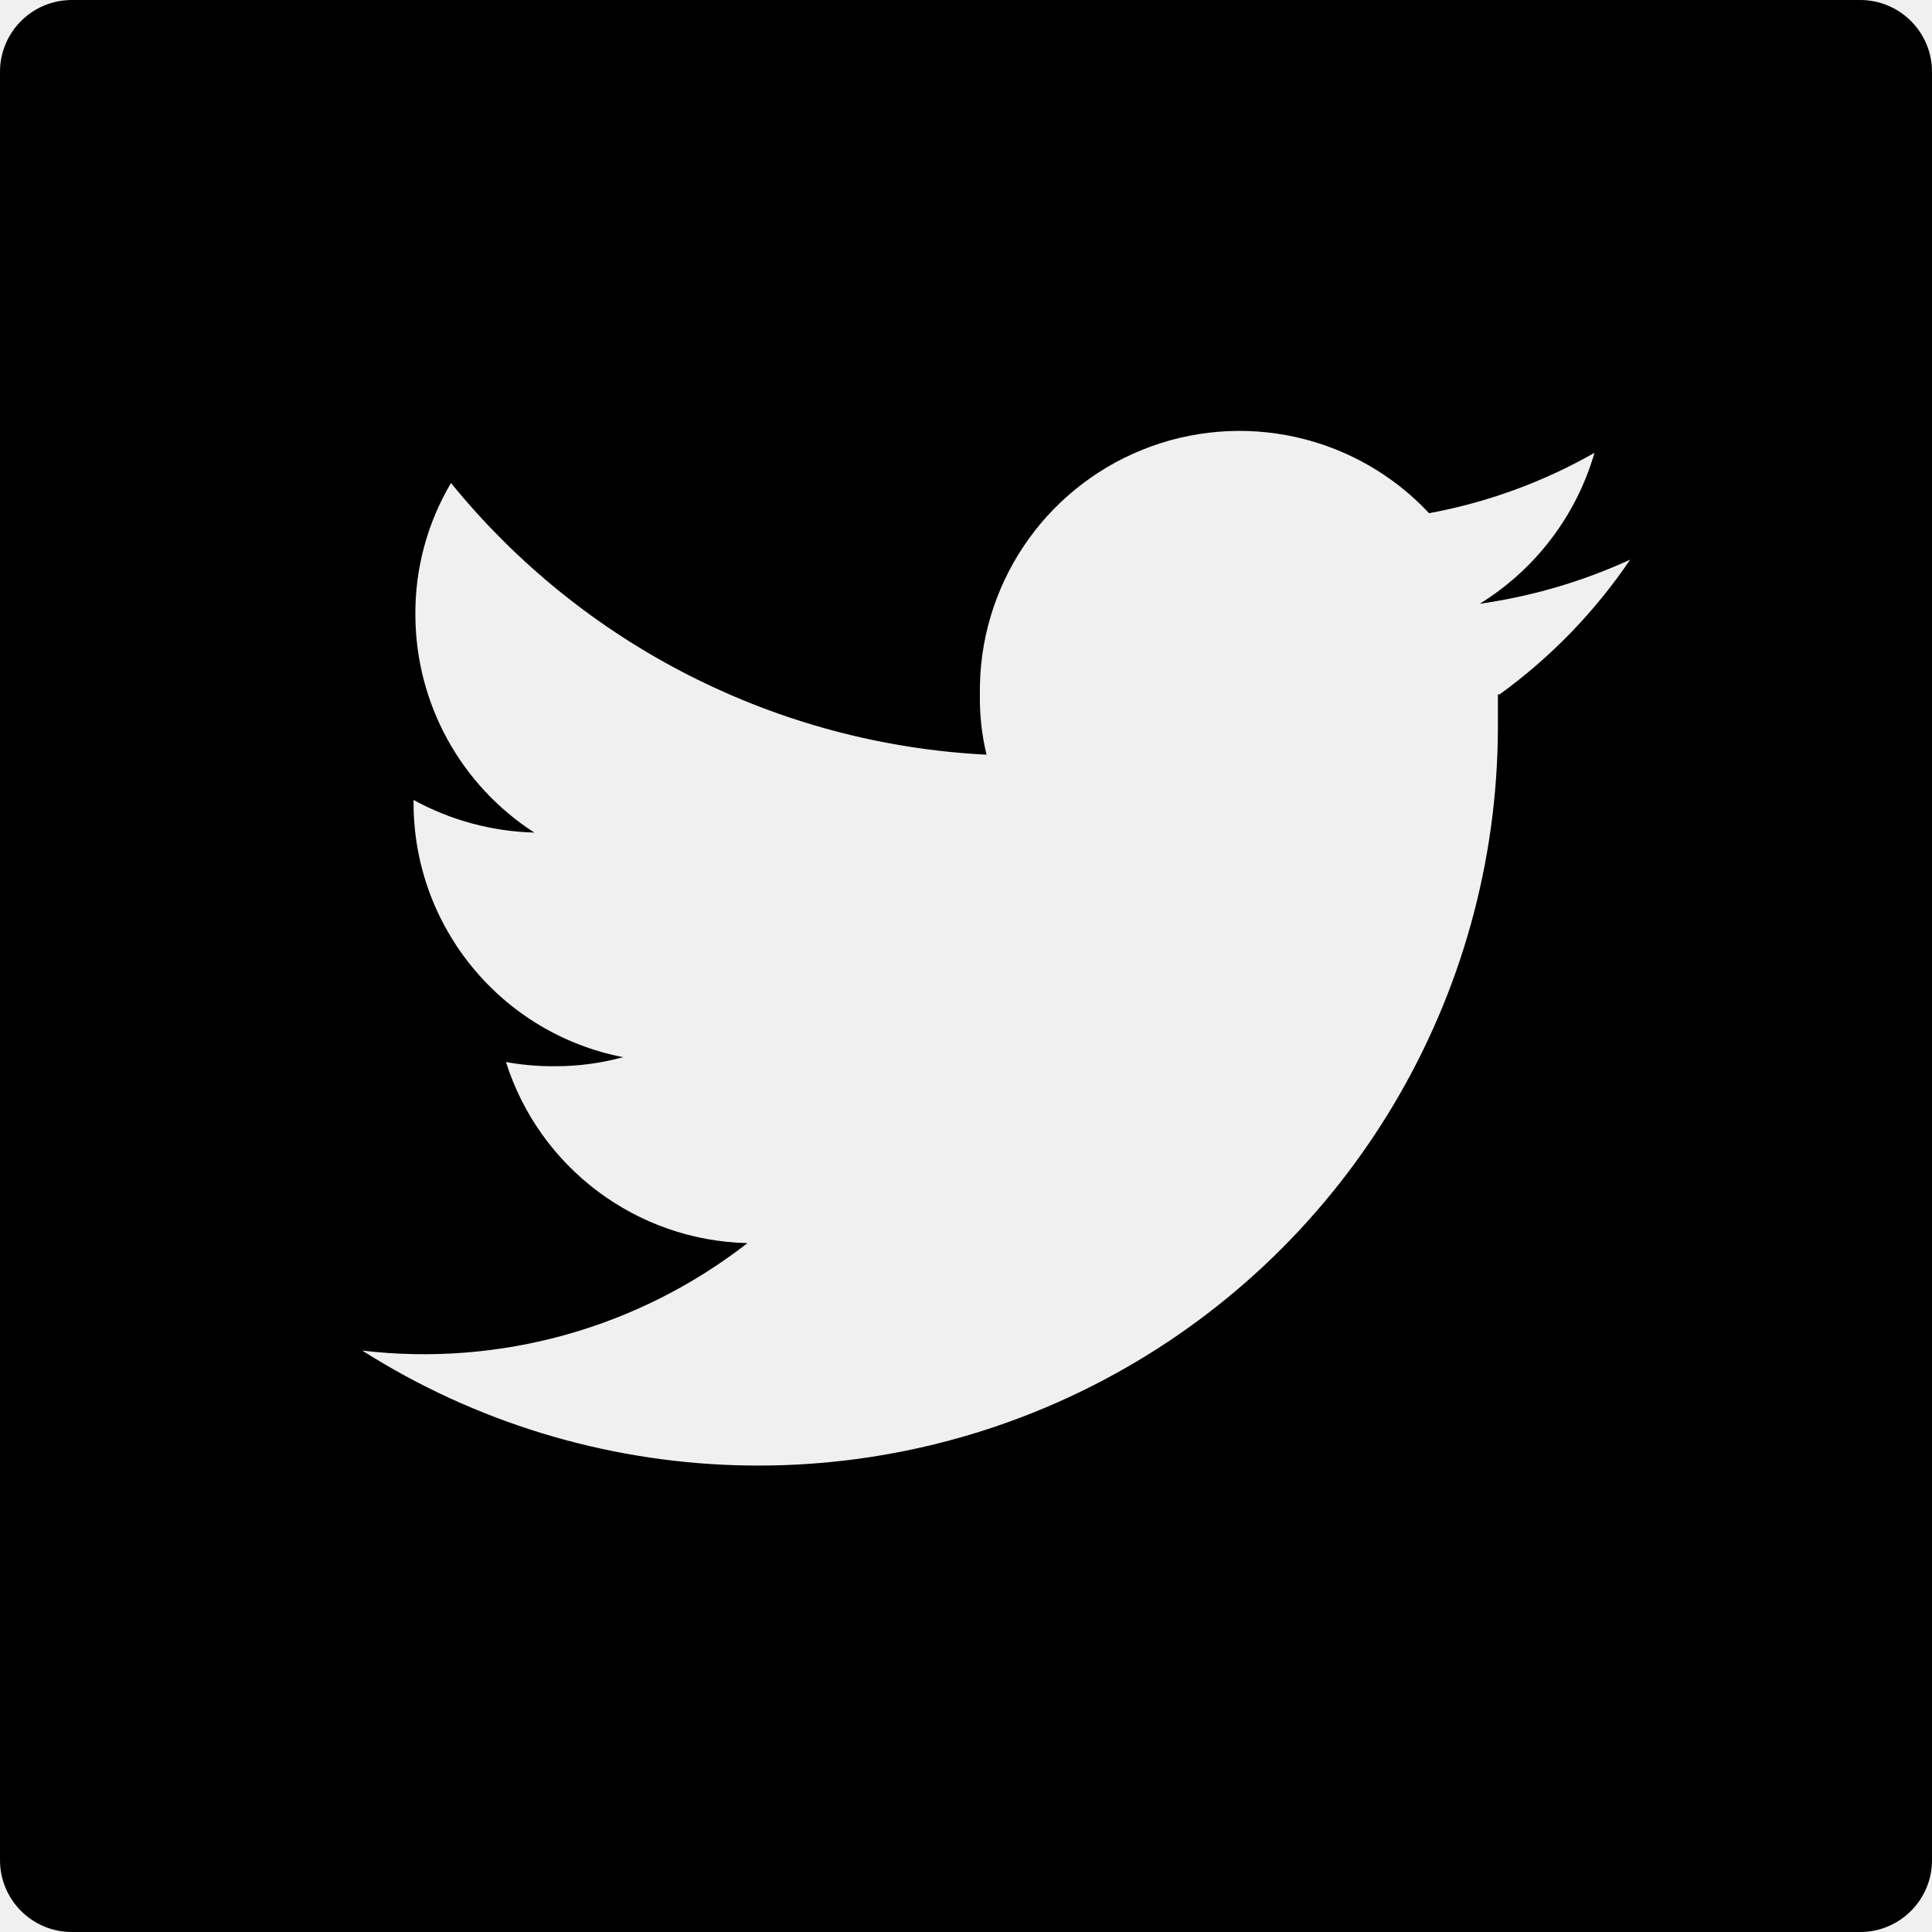
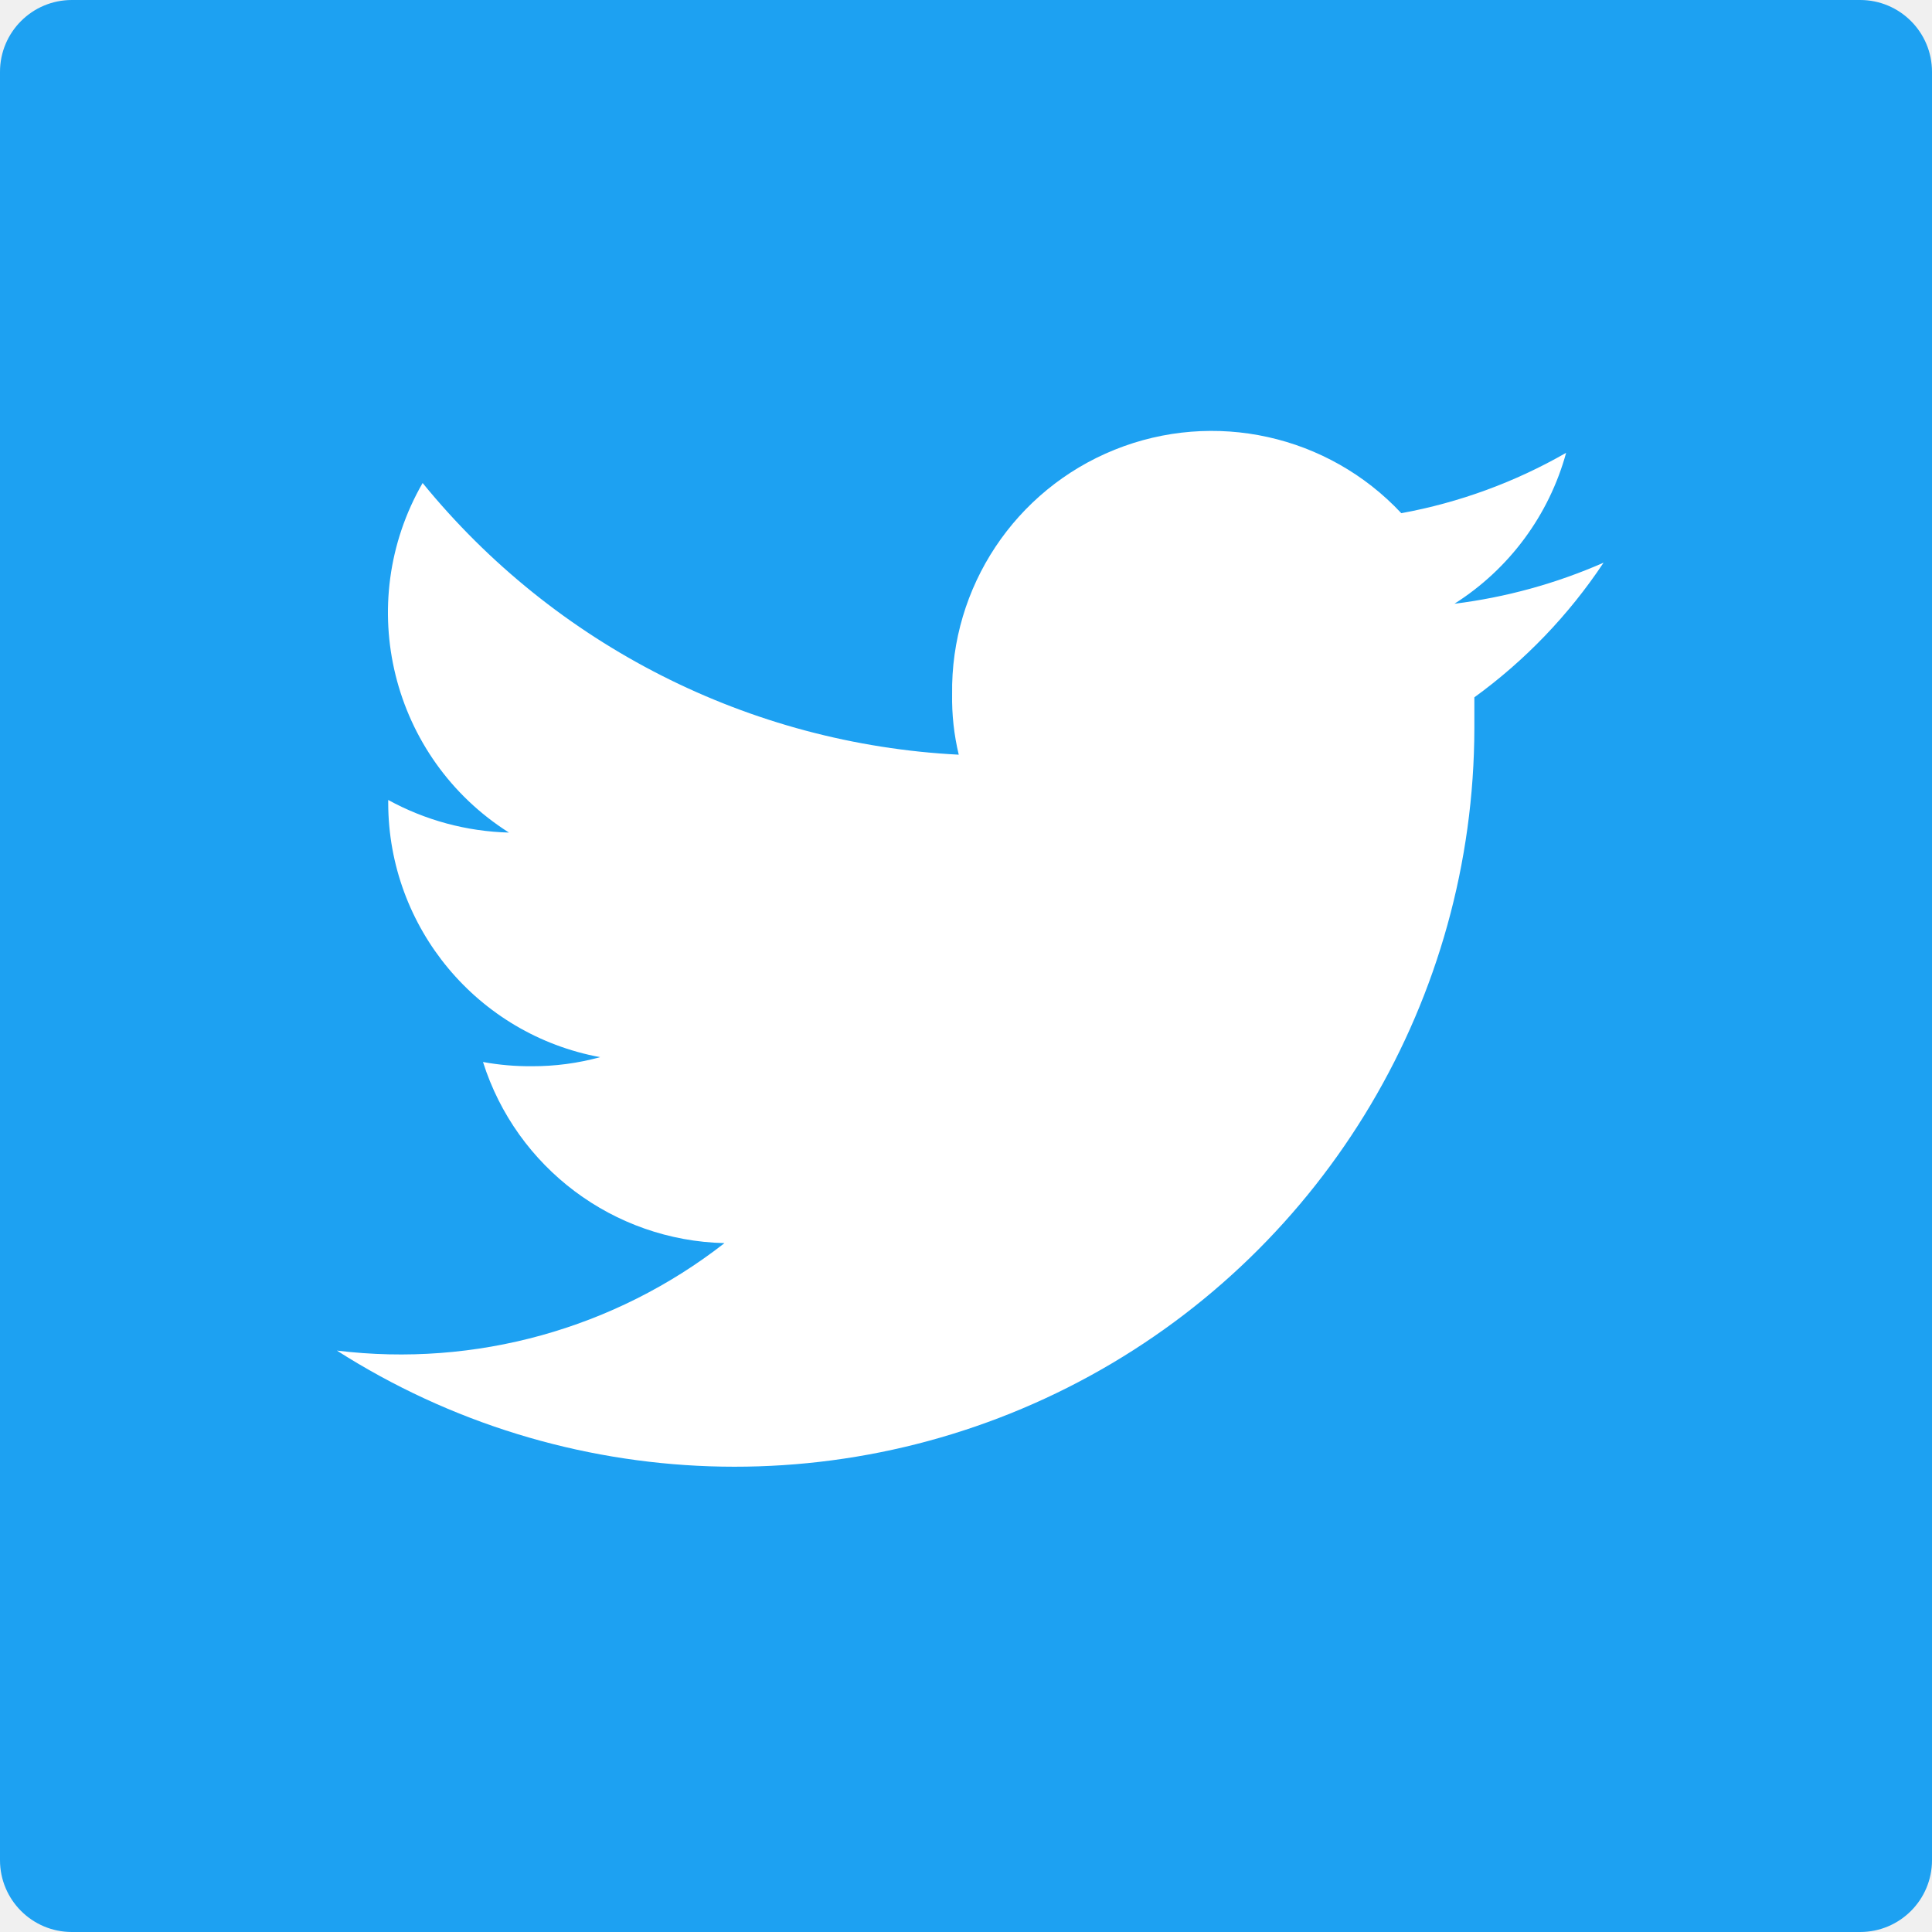
<svg xmlns="http://www.w3.org/2000/svg" viewBox="0 0 32 32">
-   <g id="ac182e92-11a6-45ef-9243-e7b7cc4f75d1" data-name="Microsoft">
-     <path d="M30.81,0H1.19A1.19,1.19,0,0,0,0,1.19V30.81A1.19,1.19,0,0,0,1.19,32H30.81A1.19,1.19,0,0,0,32,30.81V1.19A1.19,1.19,0,0,0,30.81,0Zm-6,11.5c0,.18,0,.37,0,.56A12.25,12.25,0,0,1,6,22.37a8.72,8.72,0,0,0,6.38-1.78,4.3,4.3,0,0,1-4-3,4.28,4.28,0,0,0,.81.07,4.22,4.22,0,0,0,1.13-.15A4.29,4.29,0,0,1,6.85,13.3v-.05a4.4,4.4,0,0,0,2,.54A4.3,4.3,0,0,1,6.88,10.2,4.22,4.22,0,0,1,7.47,8a12.22,12.22,0,0,0,8.87,4.5,4,4,0,0,1-.11-1,4.3,4.3,0,0,1,7.44-3,8.73,8.73,0,0,0,2.74-1A4.37,4.37,0,0,1,24.51,10,9,9,0,0,0,27,9.27,8.94,8.94,0,0,1,24.84,11.5Z" />
+   <defs>
+     <style>
+       .b48eca1a-55ea-4187-8747-2a0a7c0905ff {
+         fill: #1da1f2;
+       }
+ 
+       .a0fa0208-710f-4171-b935-86383a49537b {
+         fill: #fff;
+       }
+     </style>
+   </defs>
+   <g id="e43e3b03-e423-44e8-9d4d-c8c1f8f88064" data-name="Twitter">
+     <g>
+       <rect class="b48eca1a-55ea-4187-8747-2a0a7c0905ff" width="32" height="32" rx="1.19" />
+       <path class="a0fa0208-710f-4171-b935-86383a49537b" d="M24.42,11.5c0,.18,0,.37,0,.56A12.25,12.25,0,0,1,5.58,22.37,8.72,8.72,0,0,0,12,20.59a4.3,4.3,0,0,1-4-3,4.28,4.28,0,0,0,.81.07,4.22,4.22,0,0,0,1.13-.15A4.29,4.29,0,0,1,6.43,13.3v-.05a4.4,4.4,0,0,0,2,.54A4.31,4.31,0,0,1,7,8a12.26,12.26,0,0,0,8.88,4.5,4,4,0,0,1-.11-1,4.3,4.3,0,0,1,7.44-3,8.59,8.59,0,0,0,2.73-1A4.31,4.31,0,0,1,24.09,10a8.86,8.86,0,0,0,2.47-.68,8.72,8.72,0,0,1-2.14,2.23Z" />
+     </g>
  </g>
</svg>
